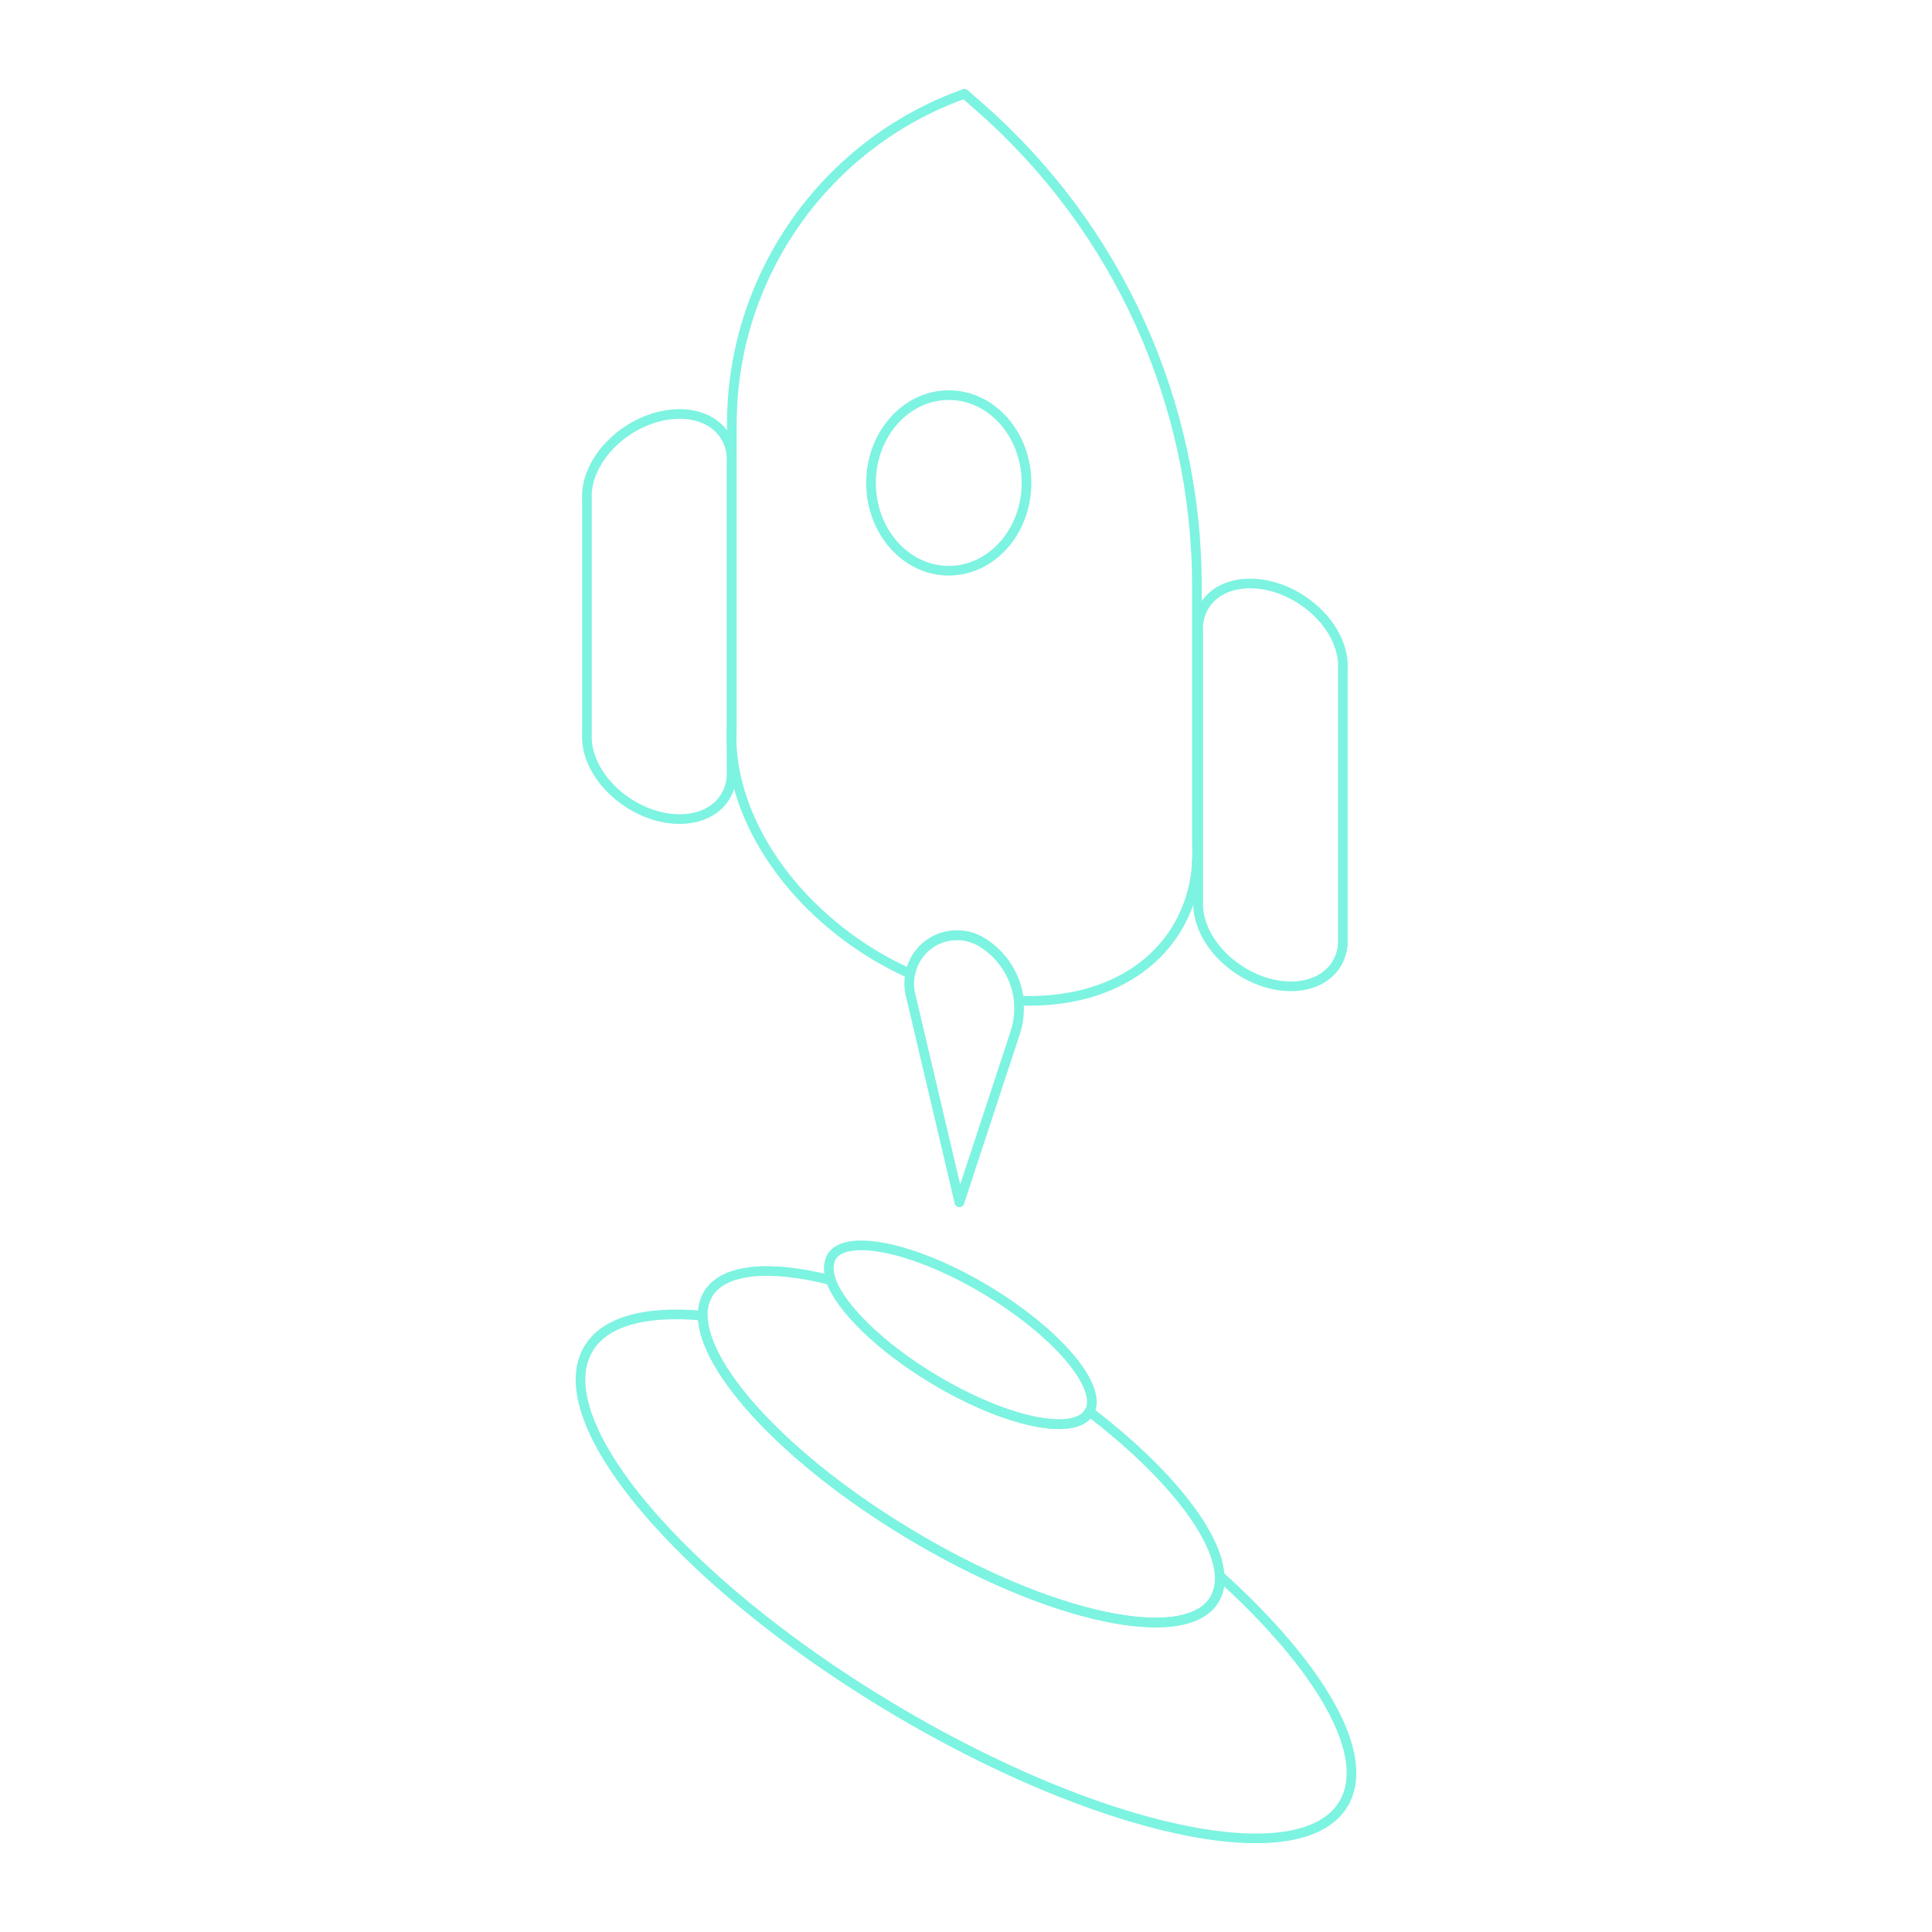
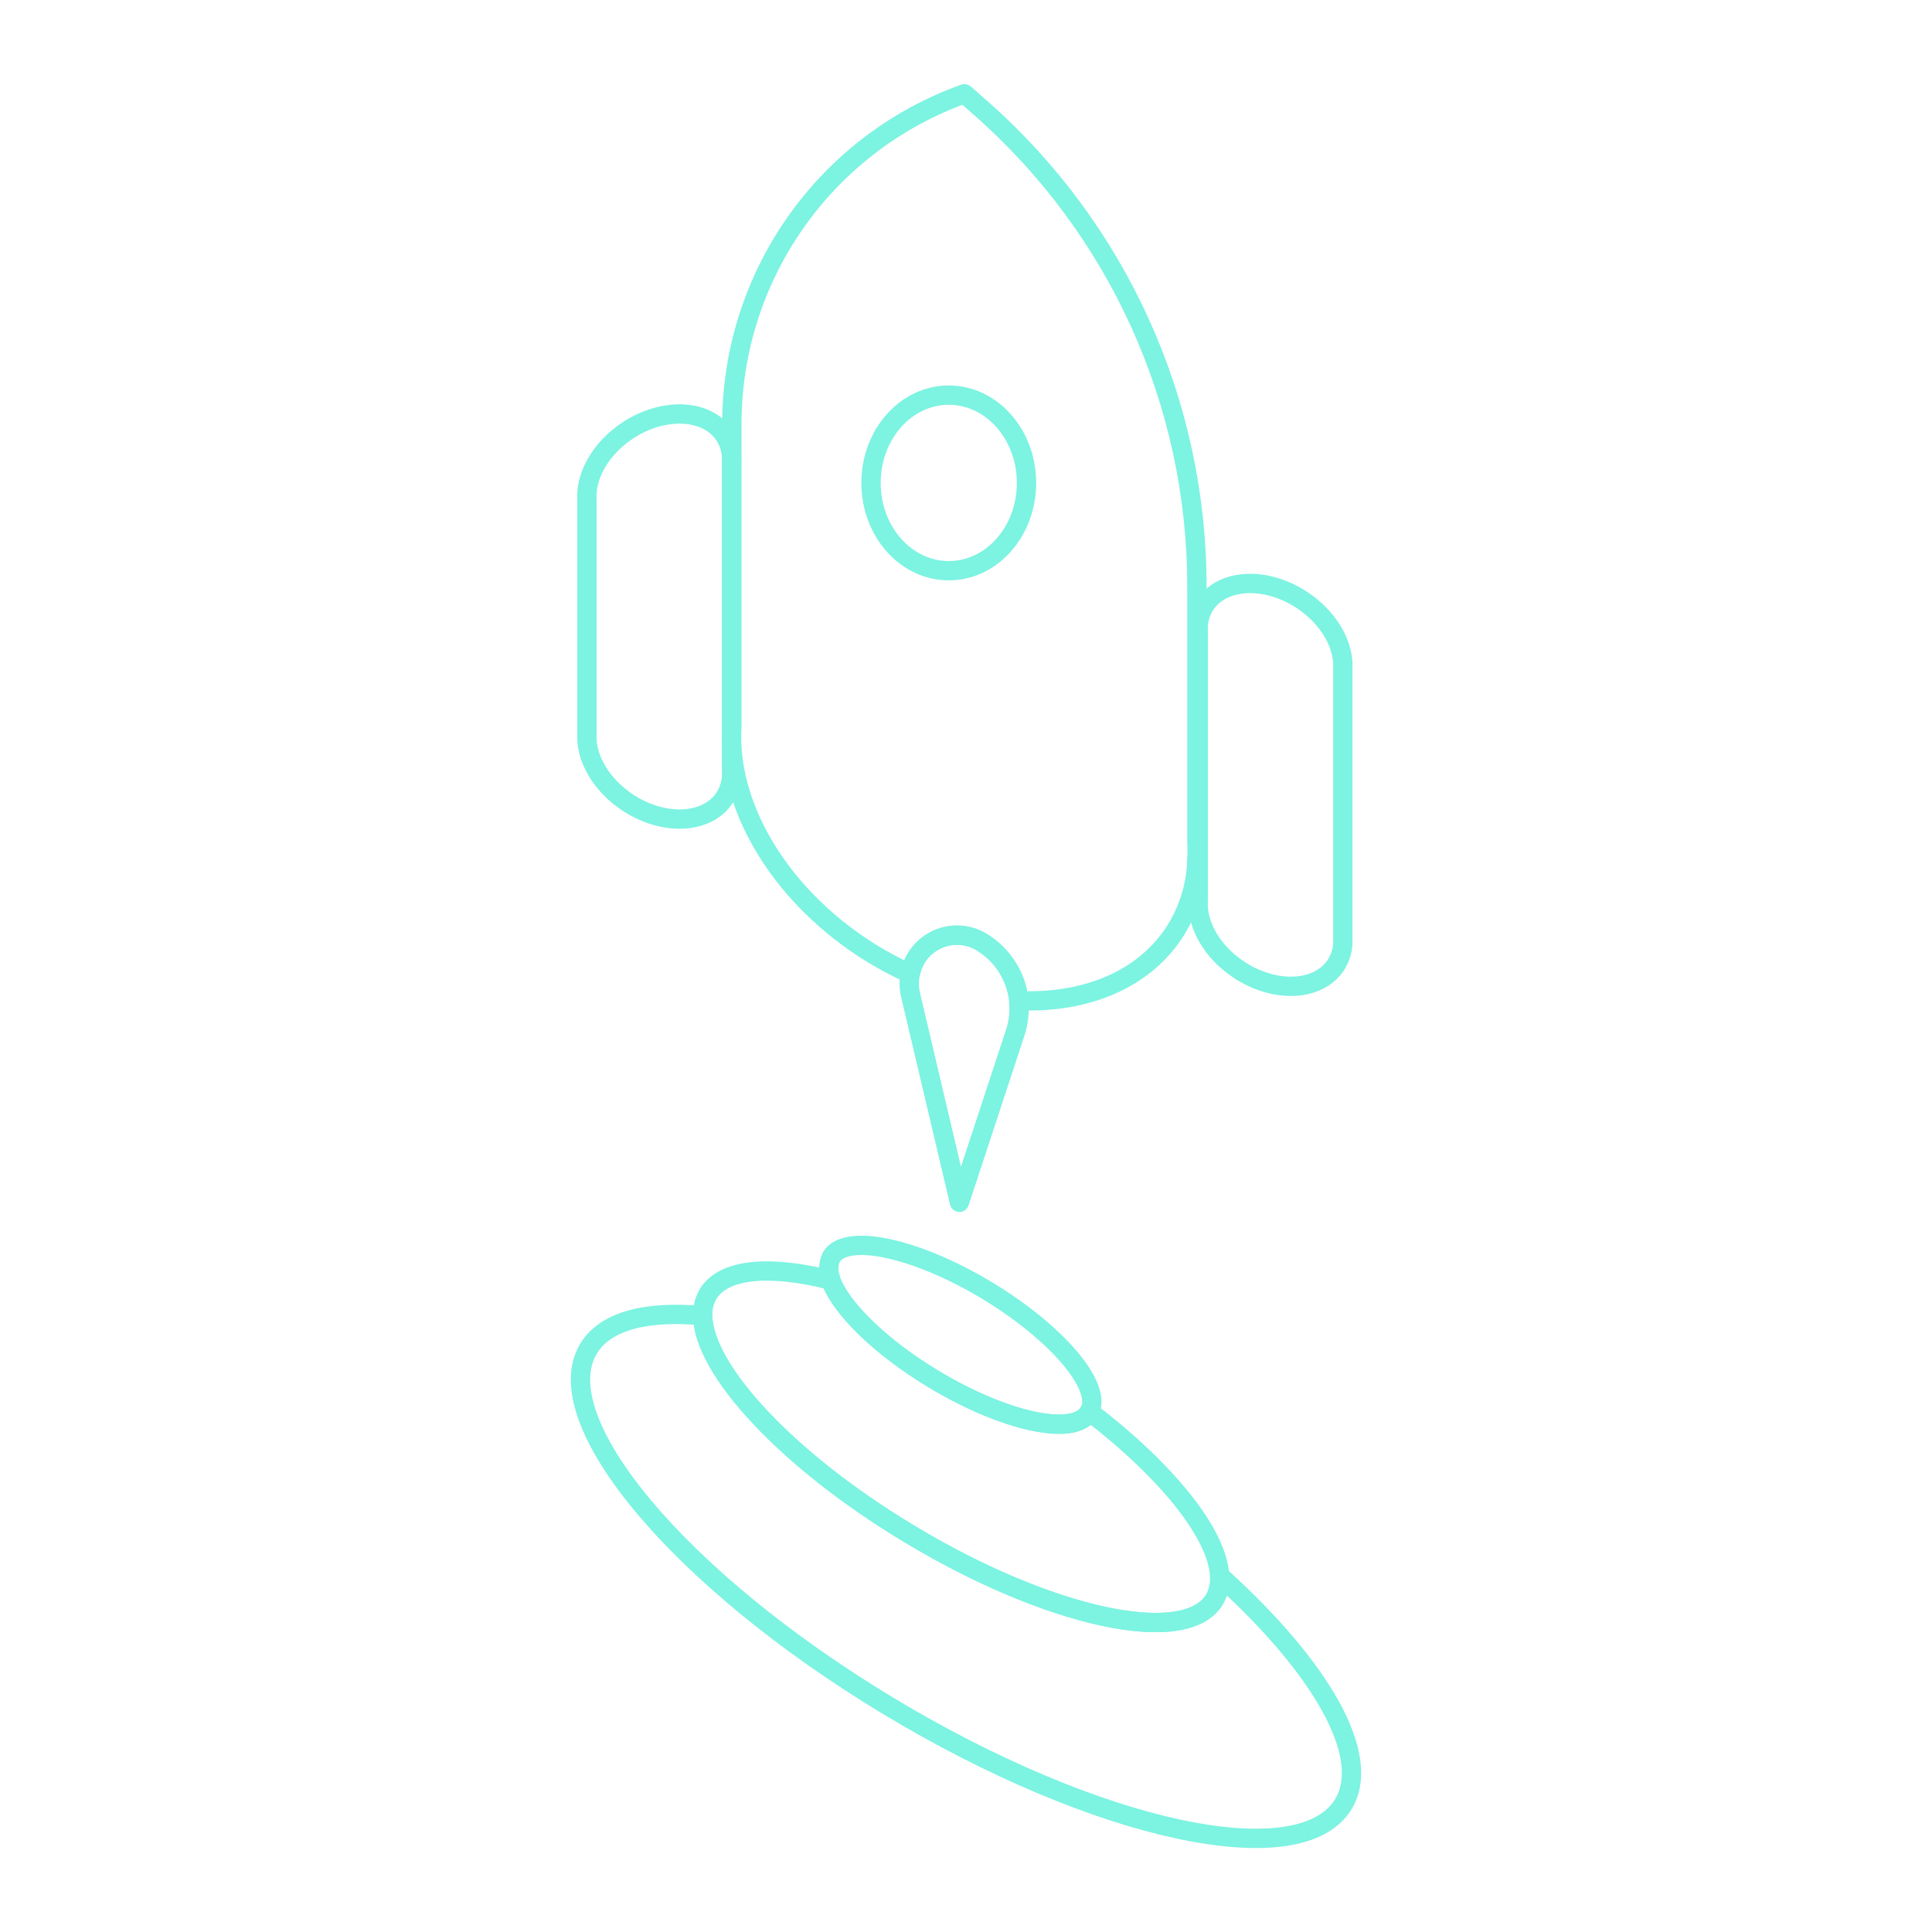
- <svg xmlns="http://www.w3.org/2000/svg" id="Layer_1" data-name="Layer 1" viewBox="0 0 250 250">
+ <svg xmlns="http://www.w3.org/2000/svg" id="Layer_1" data-name="Layer 1" width="250" height="250" viewBox="0 0 250 250">
  <defs>
-     <style>.cls-1{fill:none;stroke:#7df3e1;stroke-linejoin:round;stroke-width:1.25px}</style>
+     <style>.cls-1{fill:none;stroke:#7df3e1;stroke-linejoin:round;stroke-width:2.5px;}</style>
  </defs>
-   <path d="M157.82,203.89a5.28,5.28,0,0,1-.67,3.09c-3.75,6.21-21.45,2.39-39.54-8.53C101.87,189,91,177.23,90.93,170.25c-7.27-.67-12.6.66-14.77,4.26-5.58,9.25,11.76,29.94,38.74,46.21s53.36,22,58.94,12.72C177.61,227.18,170.9,215.7,157.82,203.89Z" class="cls-1" />
-   <path d="M157.82,203.89c-.3-5.42-6.78-13.52-16.86-21.24,0,0,0,.09-.05.13C139,185.93,130,184,120.77,178.43c-6.92-4.17-12-9.2-13.27-12.78-7.89-2-13.88-1.51-15.88,1.81a5.24,5.24,0,0,0-.69,2.79" class="cls-1" />
-   <path d="M90.93,170.25c.09,7,10.94,18.71,26.68,28.2,18.09,10.92,35.79,14.74,39.54,8.53a5.28,5.28,0,0,0,.67-3.09" class="cls-1" />
-   <path d="M141,182.65c1.69-3.22-4.19-10.17-13.28-15.66s-18.23-7.5-20.14-4.34a3.49,3.49,0,0,0,0,3" class="cls-1" />
-   <path d="M107.5,165.65c1.29,3.58,6.35,8.61,13.27,12.78,9.22,5.56,18.23,7.5,20.14,4.35,0,0,0-.09.05-.13" class="cls-1" />
-   <path d="M117.79,126a6.09,6.09,0,0,0,0,2.58l6.36,27,7.2-21.89a9.86,9.86,0,0,0,.45-4.26" class="cls-1" />
-   <path d="M154.88,109V75.86a82.39,82.39,0,0,0-28-61.9l-2.08-1.83A45.42,45.42,0,0,0,94.7,54.89V94h0c-.64,9.87,5.75,21.3,17.08,28.72a44.56,44.56,0,0,0,6,3.28,6.16,6.16,0,0,1,9.26-4.09h0a10.13,10.13,0,0,1,4.8,7.57c8.51.37,16.05-2.61,20.12-8.83a18.2,18.2,0,0,0,2.88-8.6h0v-.38A20,20,0,0,0,154.88,109Z" class="cls-1" />
-   <path d="M131.85,129.49a10.13,10.13,0,0,0-4.8-7.57h0a6.16,6.16,0,0,0-9.26,4.09" class="cls-1" />
-   <path d="M173.76,96.66V86.55h0c.19-3.07-1.79-6.62-5.32-8.93-4.67-3.06-10.27-2.77-12.5.64a5.58,5.58,0,0,0-.89,2.68h0V81a5.89,5.89,0,0,0,0,.84v3.26h0v21.36h0v10.11h0c-.2,3.08,1.79,6.63,5.31,8.94,4.67,3.06,10.27,2.77,12.5-.64a5.71,5.71,0,0,0,.9-2.68h0v-.12c0-.27,0-.55,0-.83V118h0V96.66Z" class="cls-1" />
-   <path d="M94.66,59.93a5.75,5.75,0,0,0,0-.83V59h0a5.63,5.63,0,0,0-.9-2.67c-2.23-3.41-7.83-3.7-12.5-.65-3.52,2.31-5.51,5.87-5.31,8.94h0v1.19s0,.07,0,.1V93.64s0,.07,0,.1v1.19h0c-.2,3.08,1.79,6.63,5.31,8.94,4.67,3.06,10.27,2.77,12.5-.64a5.71,5.71,0,0,0,.9-2.68h0v-.12a5.75,5.75,0,0,0,0-.83V95.9h0V59.94Z" class="cls-1" />
-   <ellipse cx="122.77" cy="62.49" class="cls-1" rx="10.06" ry="11.36" />
+   <path class="cls-1" d="M157.82,203.89a5.28,5.28,0,0,1-.67,3.09c-3.75,6.21-21.45,2.39-39.54-8.53C101.87,189,91,177.23,90.93,170.25c-7.27-.67-12.6.66-14.77,4.26-5.58,9.25,11.76,29.94,38.74,46.21s53.36,22,58.94,12.72C177.61,227.18,170.9,215.7,157.82,203.89Z" />
+   <path class="cls-1" d="M157.82,203.89c-.3-5.42-6.78-13.52-16.86-21.24,0,0,0,.09-.05.13C139,185.93,130,184,120.77,178.43c-6.92-4.17-12-9.2-13.27-12.78-7.89-2-13.88-1.51-15.88,1.81a5.24,5.24,0,0,0-.69,2.79" />
+   <path class="cls-1" d="M90.93,170.25c.09,7,10.94,18.71,26.68,28.2,18.09,10.92,35.79,14.74,39.54,8.53a5.28,5.28,0,0,0,.67-3.09" />
+   <path class="cls-1" d="M141,182.65c1.69-3.22-4.19-10.17-13.28-15.66s-18.23-7.5-20.14-4.34a3.49,3.49,0,0,0,0,3" />
+   <path class="cls-1" d="M107.5,165.65c1.29,3.58,6.35,8.61,13.27,12.78,9.22,5.56,18.23,7.5,20.14,4.35,0,0,0-.09.05-.13" />
+   <path class="cls-1" d="M117.79,126a6.09,6.09,0,0,0,0,2.58l6.36,27,7.2-21.89a9.86,9.86,0,0,0,.45-4.26" />
+   <path class="cls-1" d="M154.88,109V75.86a82.39,82.39,0,0,0-28-61.9l-2.08-1.83A45.42,45.42,0,0,0,94.7,54.89V94h0c-.64,9.87,5.75,21.3,17.08,28.72a44.56,44.56,0,0,0,6,3.28,6.16,6.16,0,0,1,9.26-4.09h0a10.13,10.13,0,0,1,4.8,7.57c8.51.37,16.05-2.61,20.12-8.83a18.2,18.2,0,0,0,2.88-8.6h0v-.38A20,20,0,0,0,154.88,109Z" />
+   <path class="cls-1" d="M131.85,129.49a10.13,10.13,0,0,0-4.8-7.57h0a6.16,6.16,0,0,0-9.26,4.09" />
+   <path class="cls-1" d="M173.76,96.66V86.55h0c.19-3.07-1.79-6.62-5.32-8.93-4.67-3.06-10.27-2.77-12.5.64a5.58,5.58,0,0,0-.89,2.68h0V81a5.89,5.89,0,0,0,0,.84v3.26h0v21.36h0v10.11h0c-.2,3.08,1.79,6.63,5.31,8.94,4.67,3.06,10.27,2.77,12.5-.64a5.71,5.71,0,0,0,.9-2.68h0v-.12c0-.27,0-.55,0-.83V118h0V96.66Z" />
+   <path class="cls-1" d="M94.66,59.93a5.75,5.75,0,0,0,0-.83V59h0a5.63,5.63,0,0,0-.9-2.67c-2.23-3.41-7.83-3.7-12.5-.65-3.52,2.31-5.51,5.87-5.31,8.94h0v1.19s0,.07,0,.1V93.64s0,.07,0,.1v1.19h0c-.2,3.08,1.79,6.63,5.31,8.94,4.67,3.06,10.27,2.77,12.5-.64a5.71,5.71,0,0,0,.9-2.68h0v-.12a5.75,5.75,0,0,0,0-.83V95.9h0V59.94Z" />
+   <ellipse class="cls-1" cx="122.77" cy="62.49" rx="10.06" ry="11.36" />
</svg>
